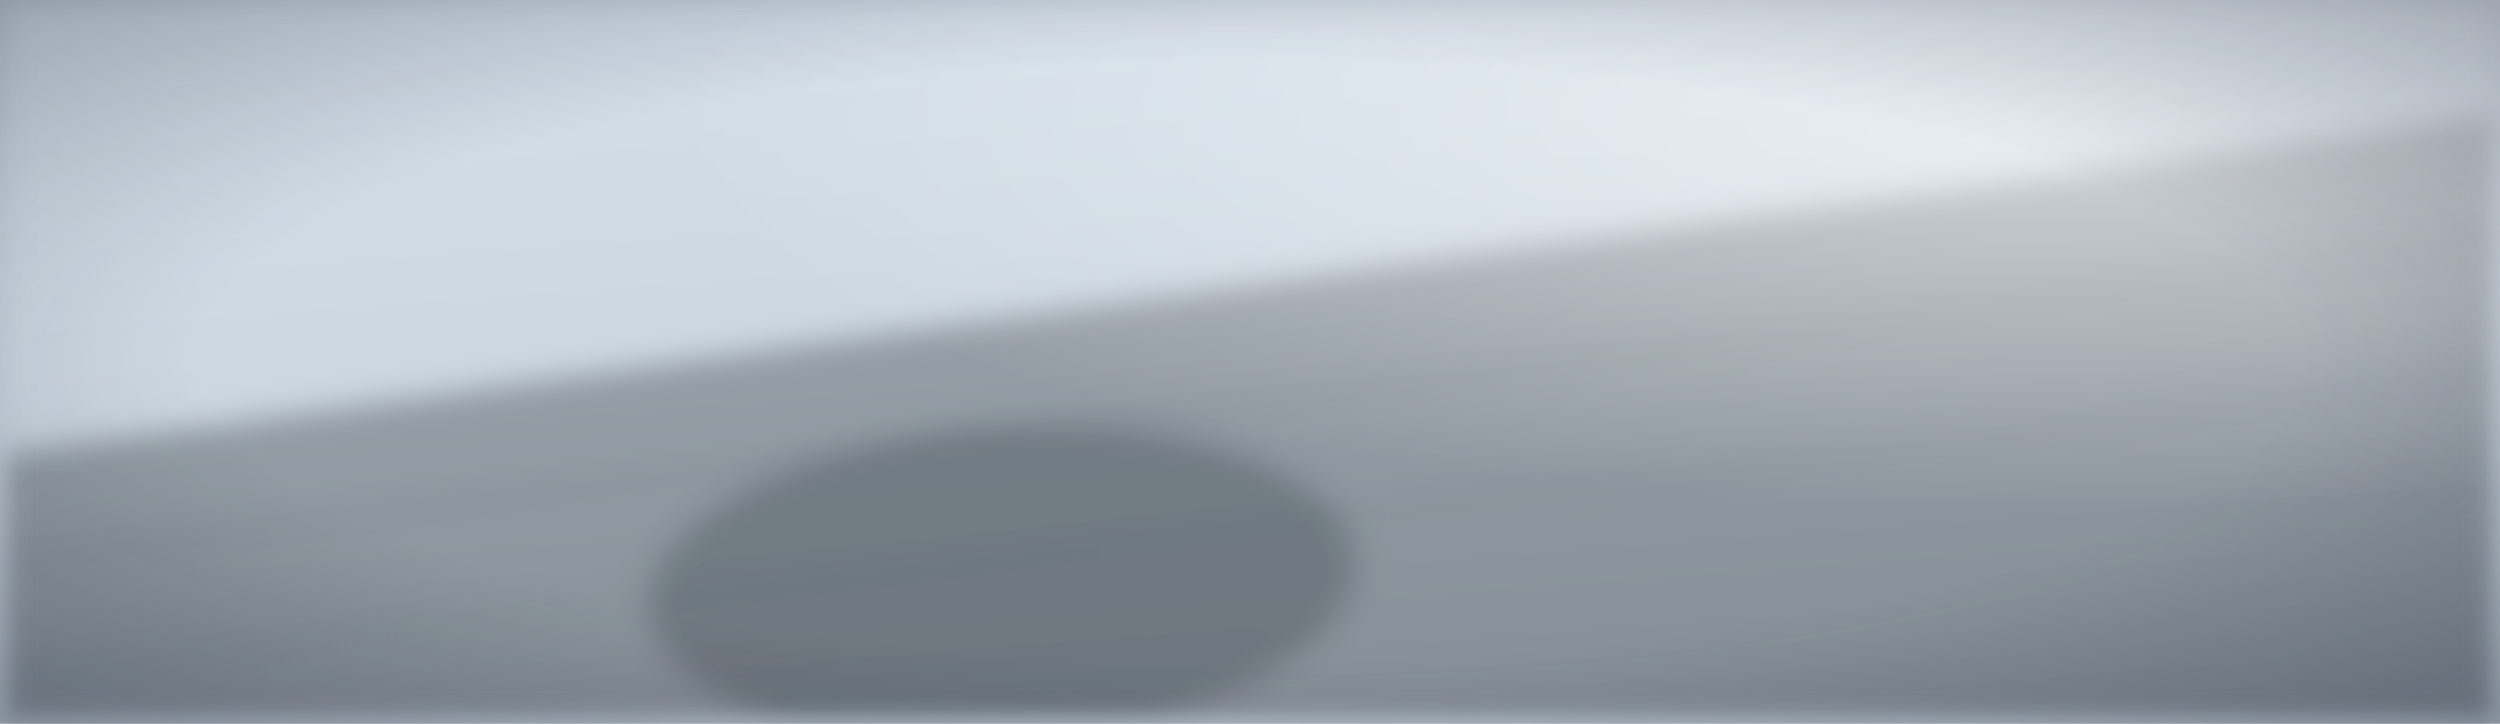
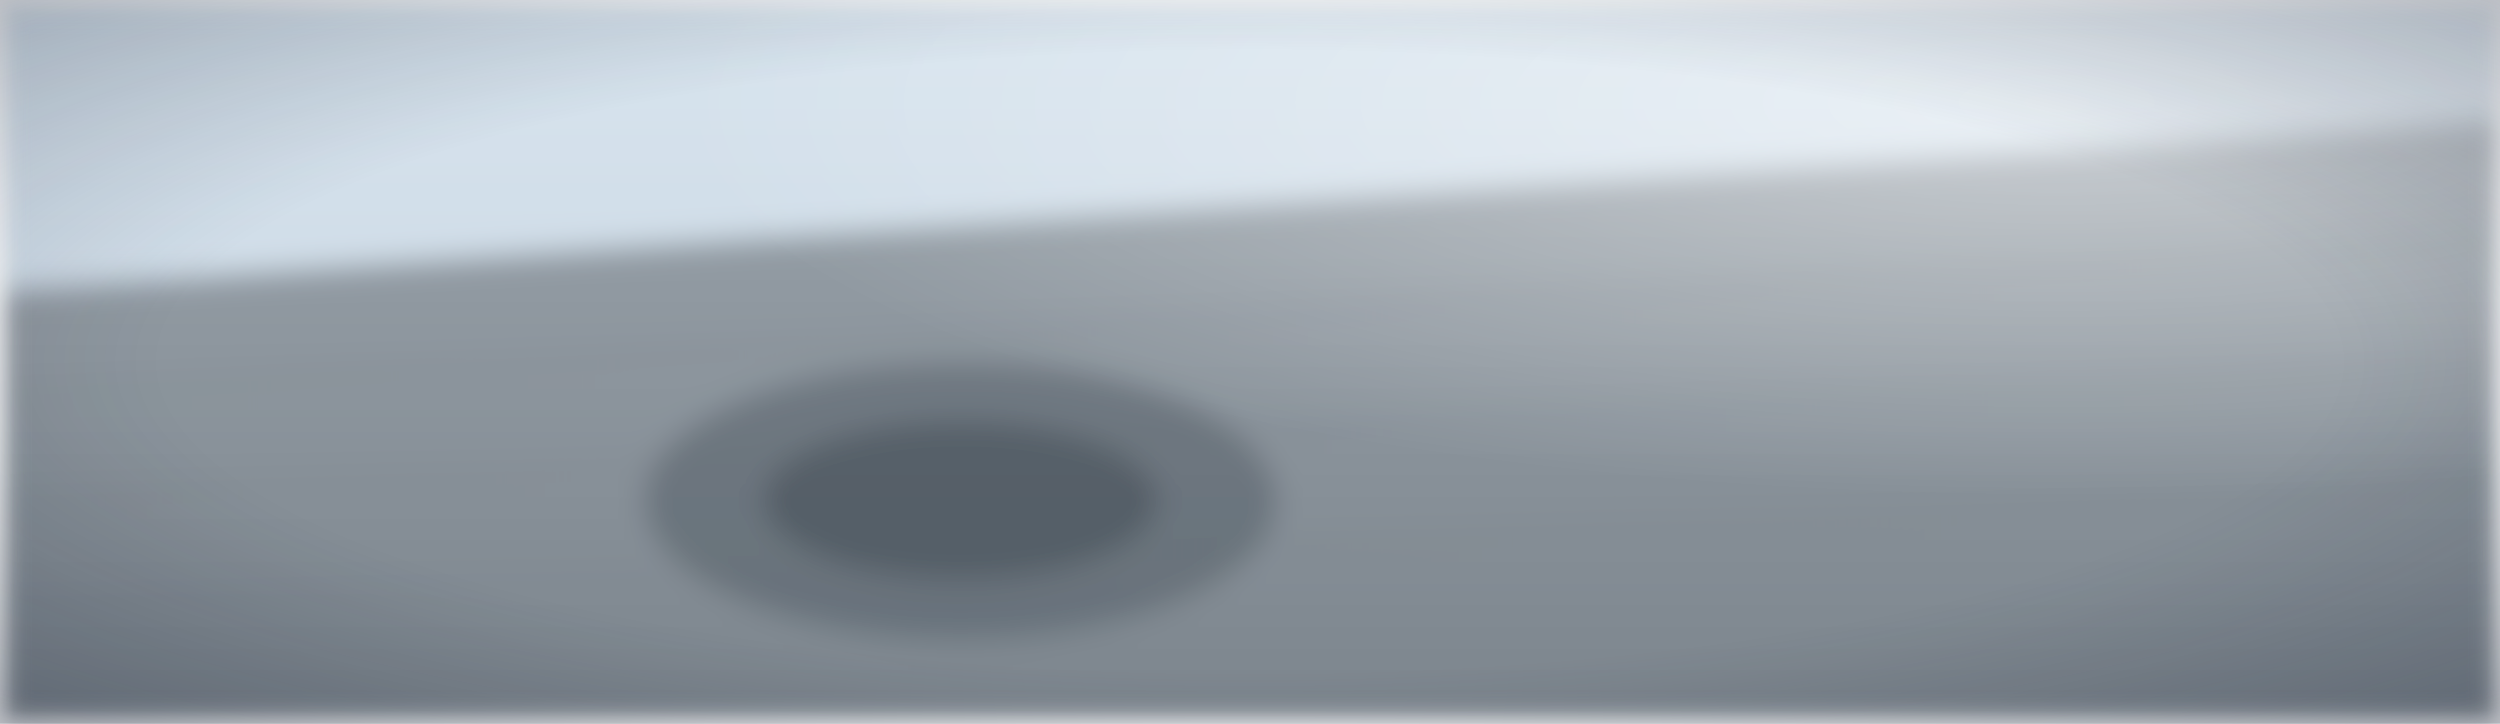
- <svg xmlns="http://www.w3.org/2000/svg" viewBox="0 0 380 110" role="img" aria-label="Loose, blurry phone photo of a roof">
+ <svg xmlns="http://www.w3.org/2000/svg" viewBox="0 0 380 110" role="img" aria-label="Loose, blurry phone photo of the same roof — no annotation">
  <defs>
    <linearGradient id="sky2" x1="0" y1="0" x2="0" y2="1">
-       <stop offset="0" stop-color="#D6E2EC" />
-       <stop offset="1" stop-color="#BFC9D2" />
+       <stop offset="0" stop-color="#D8E4EE" />
+       <stop offset="1" stop-color="#C3D2DE" />
    </linearGradient>
    <linearGradient id="shingle2" x1="0" y1="0" x2="0" y2="1">
-       <stop offset="0" stop-color="#9AA3AB" />
+       <stop offset="0" stop-color="#98A1A9" />
      <stop offset="1" stop-color="#7C858D" />
    </linearGradient>
-     <filter id="blur" x="-20%" y="-20%" width="140%" height="140%">
-       <feGaussianBlur stdDeviation="2.4" />
+     <filter id="blur" x="-10%" y="-10%" width="120%" height="120%">
+       <feGaussianBlur stdDeviation="2.2" />
    </filter>
-     <radialGradient id="flare" cx="82%" cy="16%" r="55%">
-       <stop offset="0" stop-color="#ffffff" stop-opacity=".55" />
+     <radialGradient id="flare" cx="82%" cy="14%" r="55%">
+       <stop offset="0" stop-color="#ffffff" stop-opacity=".5" />
      <stop offset="1" stop-color="#ffffff" stop-opacity="0" />
    </radialGradient>
    <radialGradient id="vig" cx="50%" cy="50%" r="72%">
-       <stop offset="58%" stop-color="#0f172a" stop-opacity="0" />
-       <stop offset="100%" stop-color="#0f172a" stop-opacity=".3" />
+       <stop offset="60%" stop-color="#0f172a" stop-opacity="0" />
+       <stop offset="100%" stop-color="#0f172a" stop-opacity=".28" />
    </radialGradient>
  </defs>
-   <rect width="380" height="110" fill="#C4D0DA" />
-   <g filter="url(#blur)" transform="rotate(-4 190 55)">
-     <rect x="-40" y="-30" width="460" height="180" fill="url(#sky2)" />
-     <path d="M-40 58 L420 28 L420 150 L-40 150 Z" fill="url(#shingle2)" />
-     <g stroke="#78818a" stroke-width="1.4" opacity=".4">
-       <path d="M-40 74 L420 48" />
-       <path d="M-40 92 L420 68" />
+   <g filter="url(#blur)">
+     <rect width="380" height="110" fill="url(#sky2)" />
+     <path d="M0 44 L380 18 L380 110 L0 110 Z" fill="url(#shingle2)" />
+     <g stroke="#7d858d" stroke-width="1.1" opacity=".4">
+       <path d="M0 60 L380 36" />
+       <path d="M0 76 L380 55" />
+       <path d="M0 92 L380 74" />
    </g>
-     <ellipse cx="150" cy="86" rx="54" ry="24" fill="#414b55" opacity=".38" />
+     <ellipse cx="146" cy="76" rx="48" ry="21" fill="#434d57" opacity=".4" />
+     <ellipse cx="146" cy="76" rx="30" ry="12" fill="#333c45" opacity=".38" />
  </g>
  <rect width="380" height="110" fill="url(#flare)" />
  <rect width="380" height="110" fill="url(#vig)" />
</svg>
